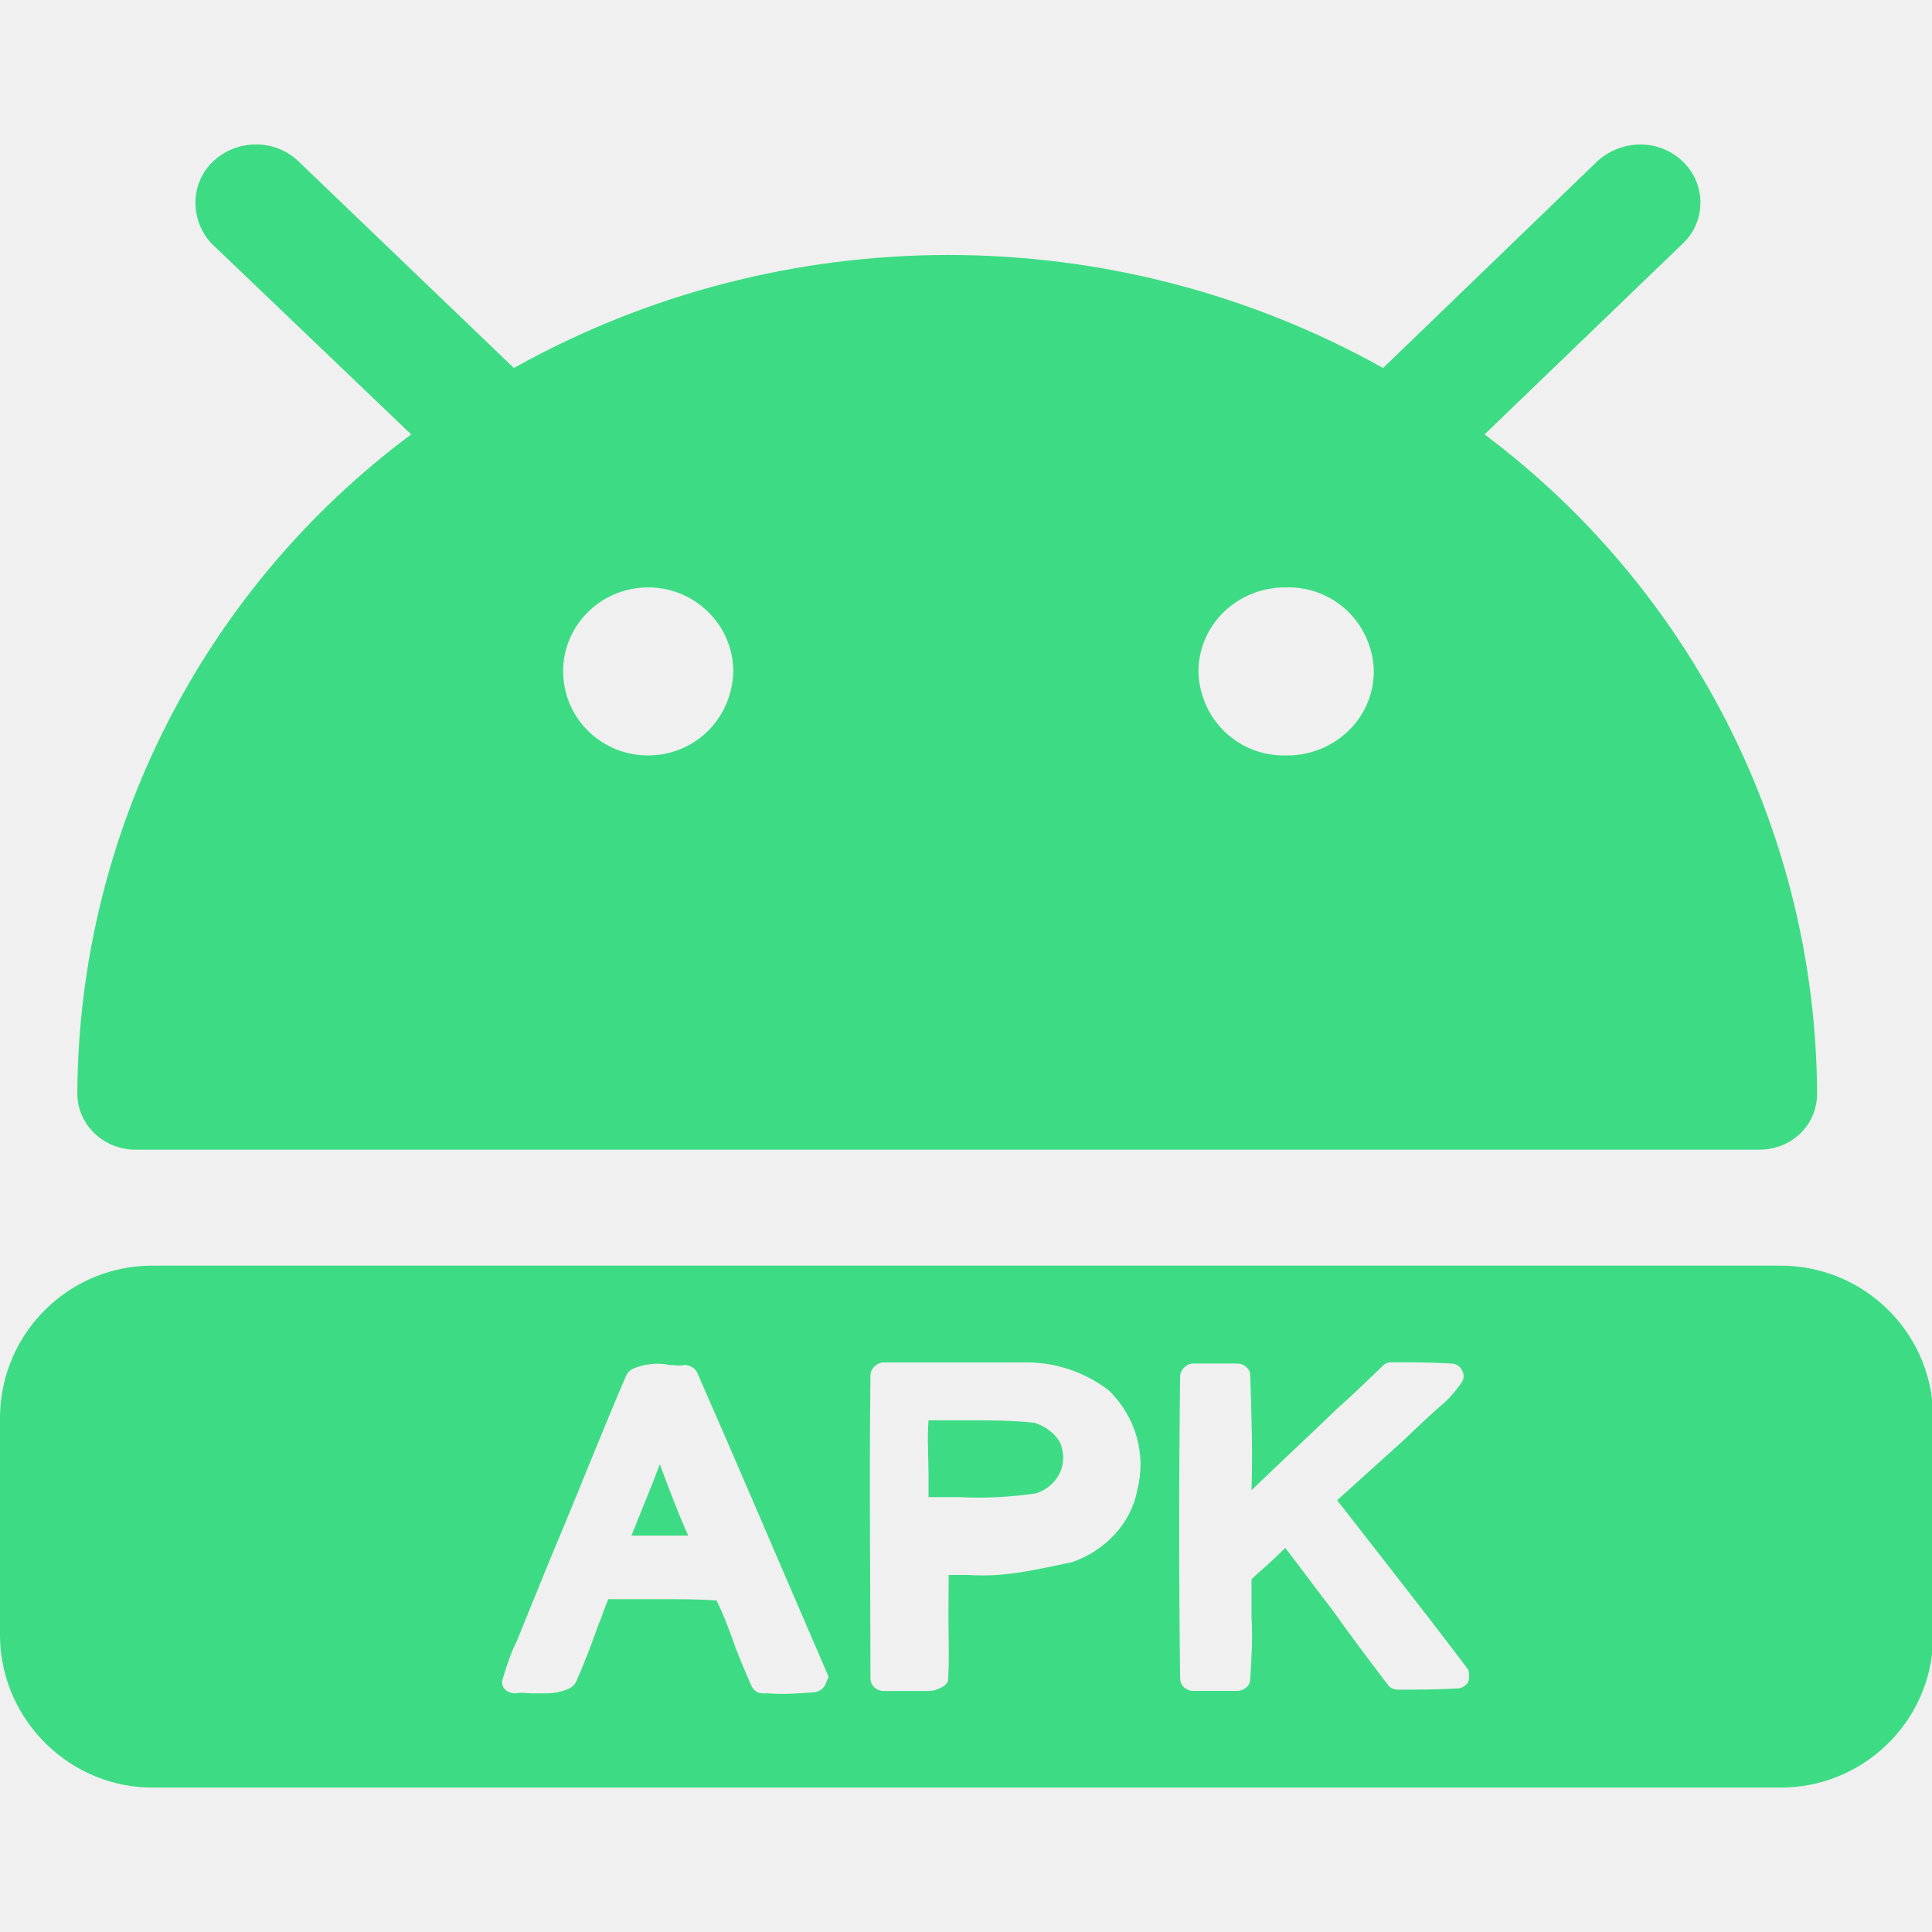
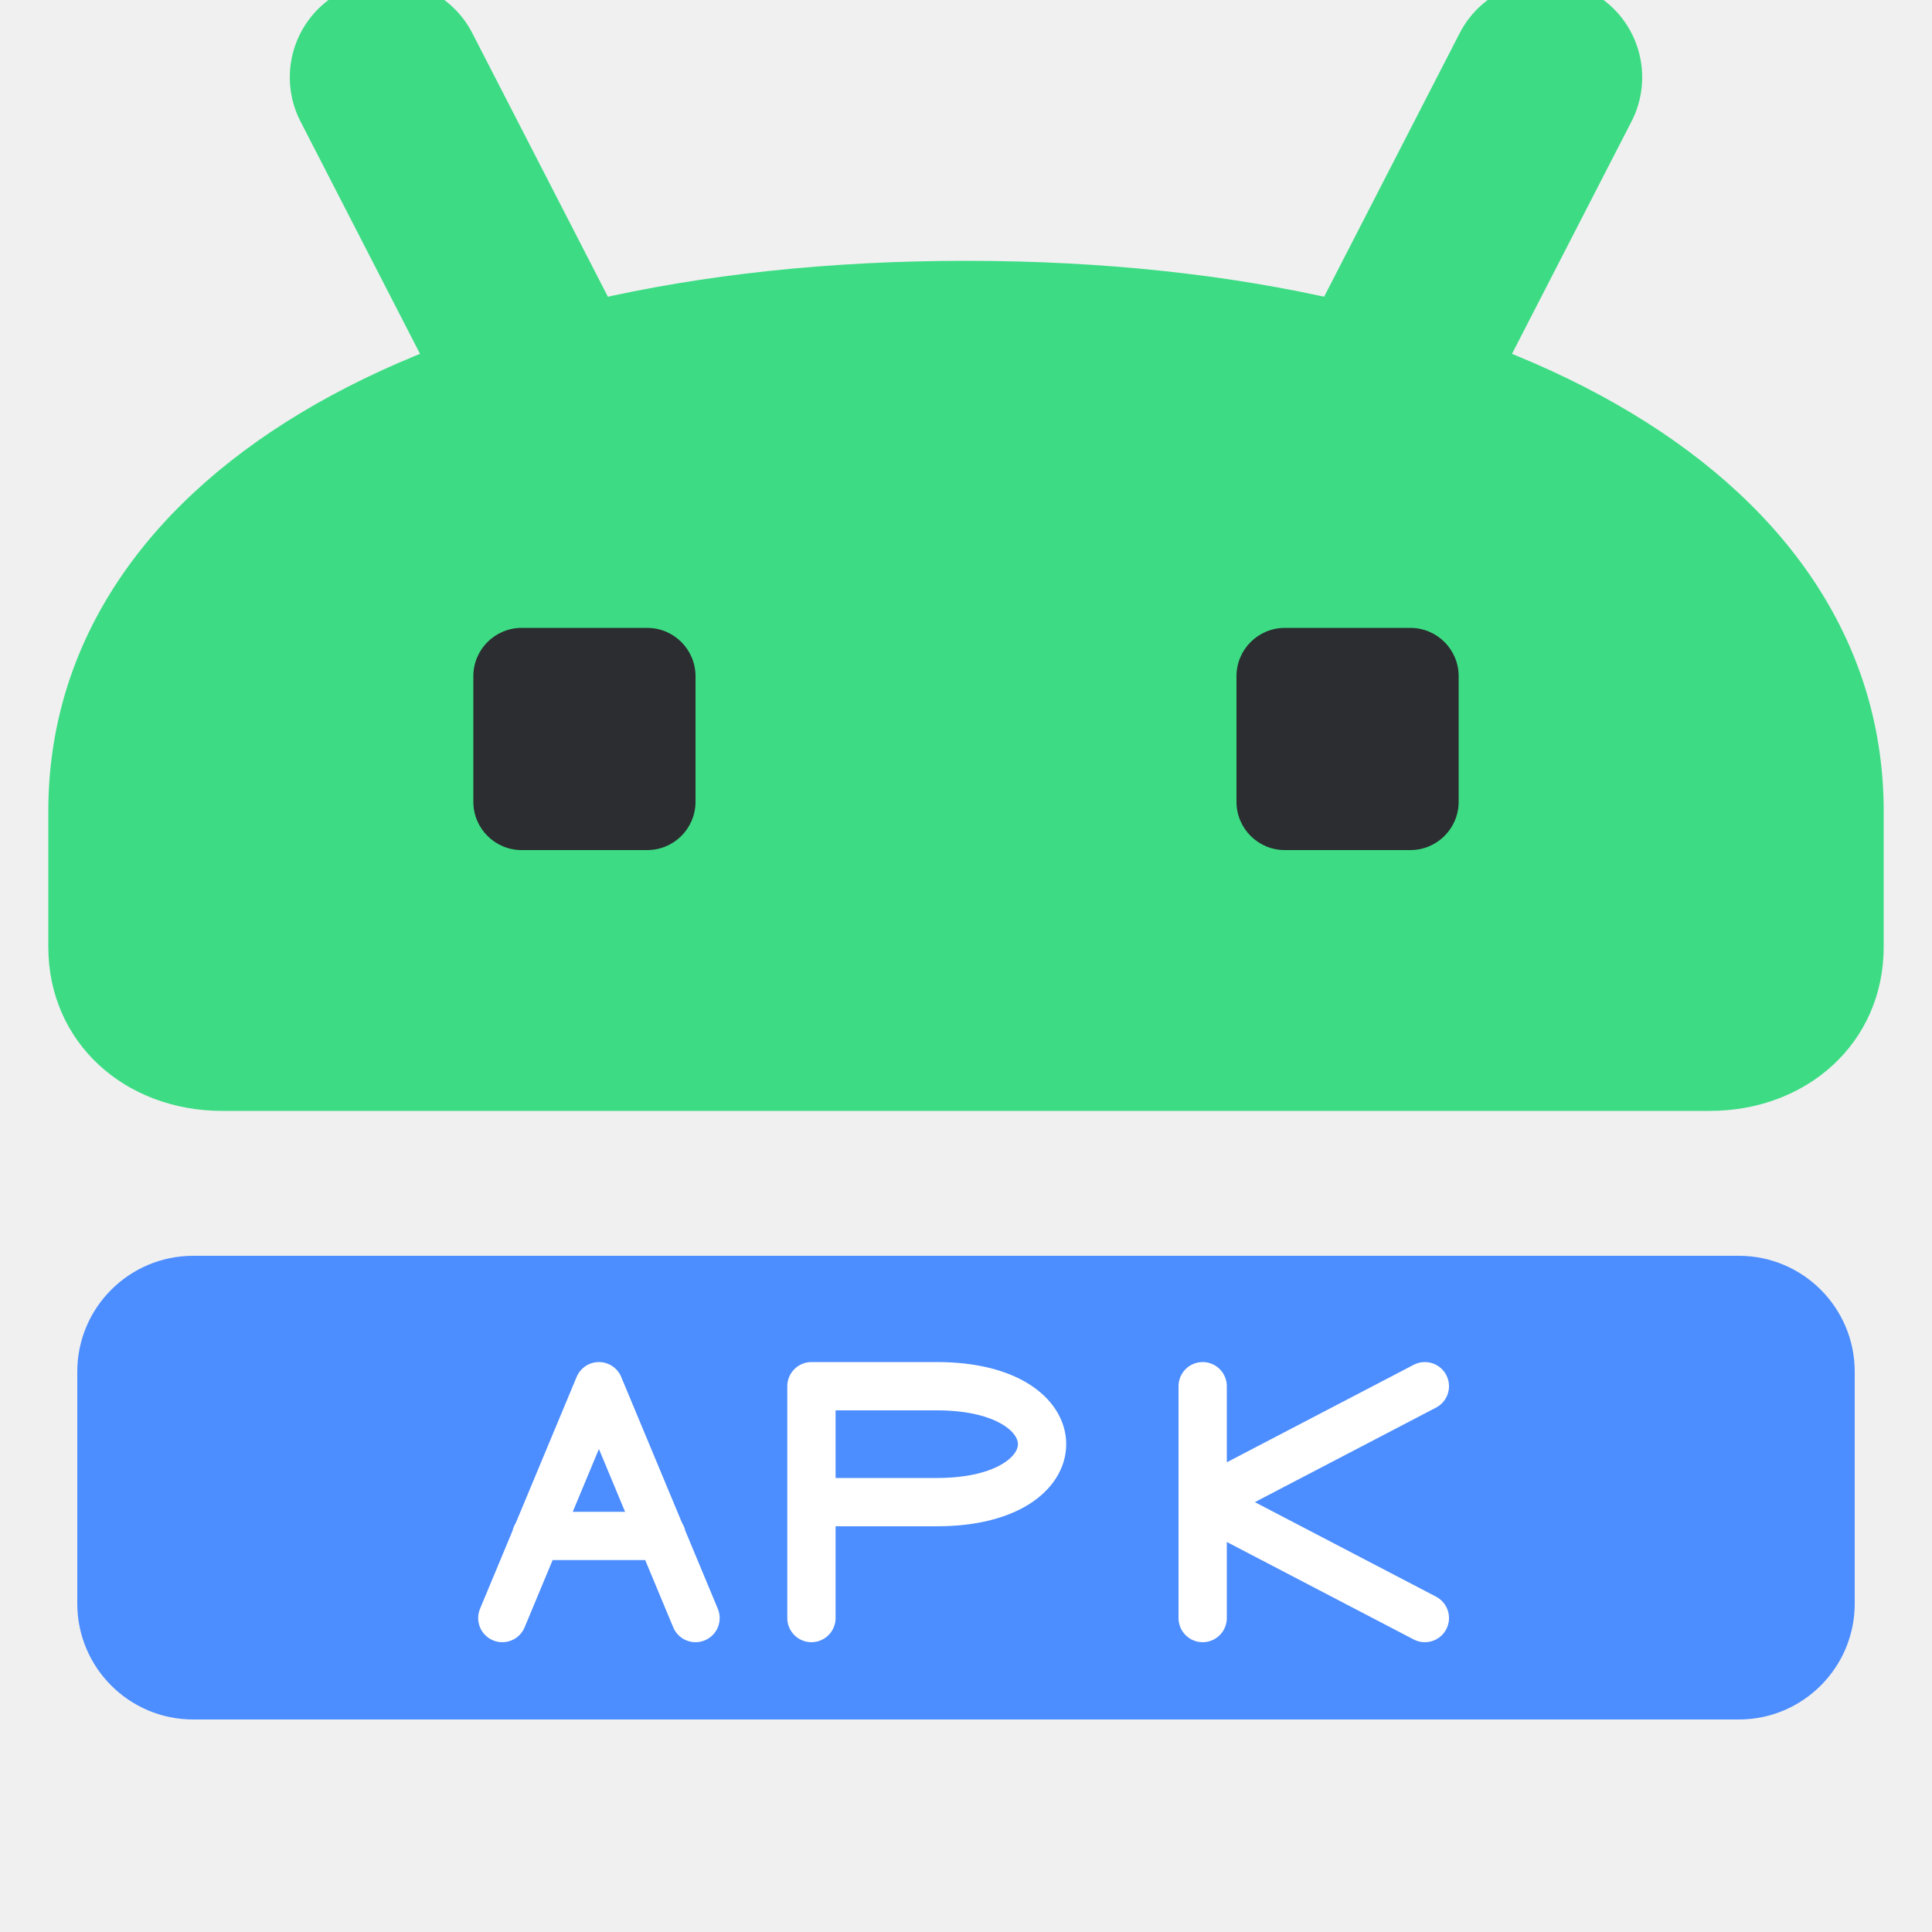
- <svg xmlns="http://www.w3.org/2000/svg" viewBox="0 0 1204 1024" width="40" height="40">
-   <path d="M925.152 180.718L1049.98 60.54a35.2 35.2 0 0 0-1.602-50.138l-0.808-0.795c-14.395-12.746-36.007-12.746-51.198 0L861.93 139.337c-168.028-93.915-373.666-93.915-541.693 0L185.013 9.596c-15.202-13.529-39.212-12.734-53.607 2.397-12.806 13.528-12.806 35.02 0 49.343l124.816 119.383C126.009 277.634 48.994 429.676 48.187 591.44c0 19.89 16.805 35.008 36.008 35.008h1012.177c20.01 0 36.02-15.119 36.02-35.02-0.796-161.583-77.618-313.612-207.24-410.709zM402.36 380.766c-28.912-0.795-52.198-24.587-51.403-53.933 0.807-28.55 24.9-51.56 54.62-50.765 28.105 0.795 51.391 23.792 51.391 52.355-0.795 30.129-24.888 53.126-54.608 52.343z m399.144 0c-28.912 0.795-53.005-21.419-54.608-50.765-0.807-28.55 21.685-52.343 51.404-53.933h3.204c28.912-0.795 53.006 21.42 54.62 50.765 0.795 28.55-21.684 52.343-51.403 53.933h-3.217z m-156.691 415.9c-14.12-1.565-29.117-1.565-43.248-1.565H578.64c-0.891 10.986 0 22.768 0 33.755v14.143h19.395c15.902 0.783 31.78 0 47.657-2.362 14.119-4.71 20.299-18.84 14.998-31.405-2.65-5.494-8.818-10.204-15.877-12.565z m-251.295 70.27h35.345c-6.42-14.276-12.047-29.346-17.672-44.417-5.614 15.07-12.047 30.141-17.66 44.416z m714.78-168.197H96.374C44.175 697.932 0.807 739.59 0 792.463v137.802c0.807 52.066 44.175 94.53 96.374 93.723h1011.924c52.198 0.808 95.567-40.85 96.374-92.928V791.68c-0.807-52.078-44.176-93.724-96.374-92.929z m-594.3 261.787c-1.615 2.386-3.217 3.169-5.627 3.976-9.637 0.783-20.081 1.566-29.719 0.783h-3.204c-3.217 0-5.626-1.59-7.228-4.759-4.024-9.517-8.035-18.238-11.252-27.755-3.204-8.722-6.42-17.456-10.432-25.383-11.252-0.795-21.684-0.795-33.731-0.795h-33.73c-2.41 5.554-4.025 11.107-6.434 16.66a451.595 451.595 0 0 1-13.649 34.9 9.613 9.613 0 0 1-4.011 3.963c-4.82 2.374-10.445 3.169-15.264 3.169h-8.035c-3.204 0-6.42-0.795-10.432 0-2.41 0-4.819-0.795-6.433-2.373a6.12 6.12 0 0 1-1.602-6.349c2.409-7.939 4.818-15.866 8.83-23.792l4.819-11.902c8.035-19.83 16.07-39.658 24.093-58.692 12.854-30.924 25.708-63.45 39.357-95.17a9.613 9.613 0 0 1 4.011-3.975c7.228-3.168 15.263-3.963 23.299-2.373 3.204 0 5.613 0.795 8.83 0 3.216 0 6.42 1.59 8.035 4.759 24.093 54.728 48.982 113.42 81.918 189.555-0.808 1.59-1.615 3.975-2.41 5.553z m154.197-77.038c-22.72 4.722-42.091 9.589-64.811 8.01h-12.167l-0.181 24.576c0 11.818 0.639 28.117-0.18 40.718 0 3.94-7.831 7.011-11.89 7.011H550.57c-4.048 0-8.107-3.156-8.107-7.879 0-55.896-0.807-122.84 0-188.976 0-3.94 4.06-7.879 8.107-7.879h85.99a84.423 84.423 0 0 1 54.33 17.323c17.046 16.54 23.54 40.164 17.854 62.21-4.048 21.262-20.275 37.79-40.55 44.886z m246.753 74.798c-1.626 2.337-4.048 3.903-6.469 3.903-12.938 0.783-25.057 0.783-37.188 0.783-2.434 0-4.855-0.783-6.47-3.132a1749.171 1749.171 0 0 1-34.766-46.898c-9.71-12.505-19.407-25.78-29.105-38.297l-7.276 7.036c-4.048 3.903-8.903 7.818-12.938 11.721l-0.807 0.783v23.455c0.807 13.288 0 25.792-0.82 39.08 0 3.903-4.035 7.035-8.07 7.035h-27.516c-4.035 0-8.07-3.132-8.07-7.818a7314.49 7314.49 0 0 1 0-188.375c0-3.915 4.035-7.83 8.07-7.83h27.491c4.048 0 8.083 3.132 8.083 7.047 0.82 24.226 1.627 48.464 0.82 71.919 17.78-17.203 35.573-33.61 53.366-50.813 9.698-8.602 18.589-17.203 28.286-26.575a7.469 7.469 0 0 1 5.662-2.35h1.614c11.324 0 23.443 0 35.574 0.784 2.434 0 5.662 1.566 6.47 3.903a6.903 6.903 0 0 1 0 7.83 79.508 79.508 0 0 1-10.505 12.493c-10.517 8.601-20.215 18.768-30.72 28.14l-36.38 32.828c9.697 12.517 20.202 25.804 29.9 38.309 16.985 21.889 34.766 44.548 51.752 67.22a12.89 12.89 0 0 1 0 7.819z" fill="#3DDC84" />
+ <svg xmlns="http://www.w3.org/2000/svg" width="40" height="40" viewBox="0 0 20 20" fill="none">
+   <path d="M5.8 4.3 4 .8M14.2 4.3 16 .8" stroke="#3DDC84" stroke-width="2" stroke-linecap="round" />
+   <path d="M.5 8.4c0-3.4 3.8-5.7 9.5-5.7s9.5 2.3 9.5 5.7v1.4c0 1-.8 1.7-1.8 1.7H2.3c-1 0-1.8-.7-1.8-1.7V8.4Z" fill="#3DDC84" />
+   <rect x="4.9" y="6.5" width="2.3" height="2.3" rx=".5" fill="#2B2D30" />
+   <rect x="12.8" y="6.5" width="2.3" height="2.3" rx=".5" fill="#2B2D30" />
+   <rect x=".8" y="13" width="18.4" height="4.8" rx="1.2" fill="#4C8DFF" />
+   <path d="m5.2 16.75 1-2.4 1 2.4m-1.65-.85h1.3M8.4 16.75v-2.4h1.3c1.45 0 1.45 1.2 0 1.2H8.4M12.45 14.35v2.4m0-1.2 2.3-1.2m-2.3 1.2 2.3 1.2" stroke="#FFF" stroke-width=".5" stroke-linecap="round" stroke-linejoin="round" />
</svg>
